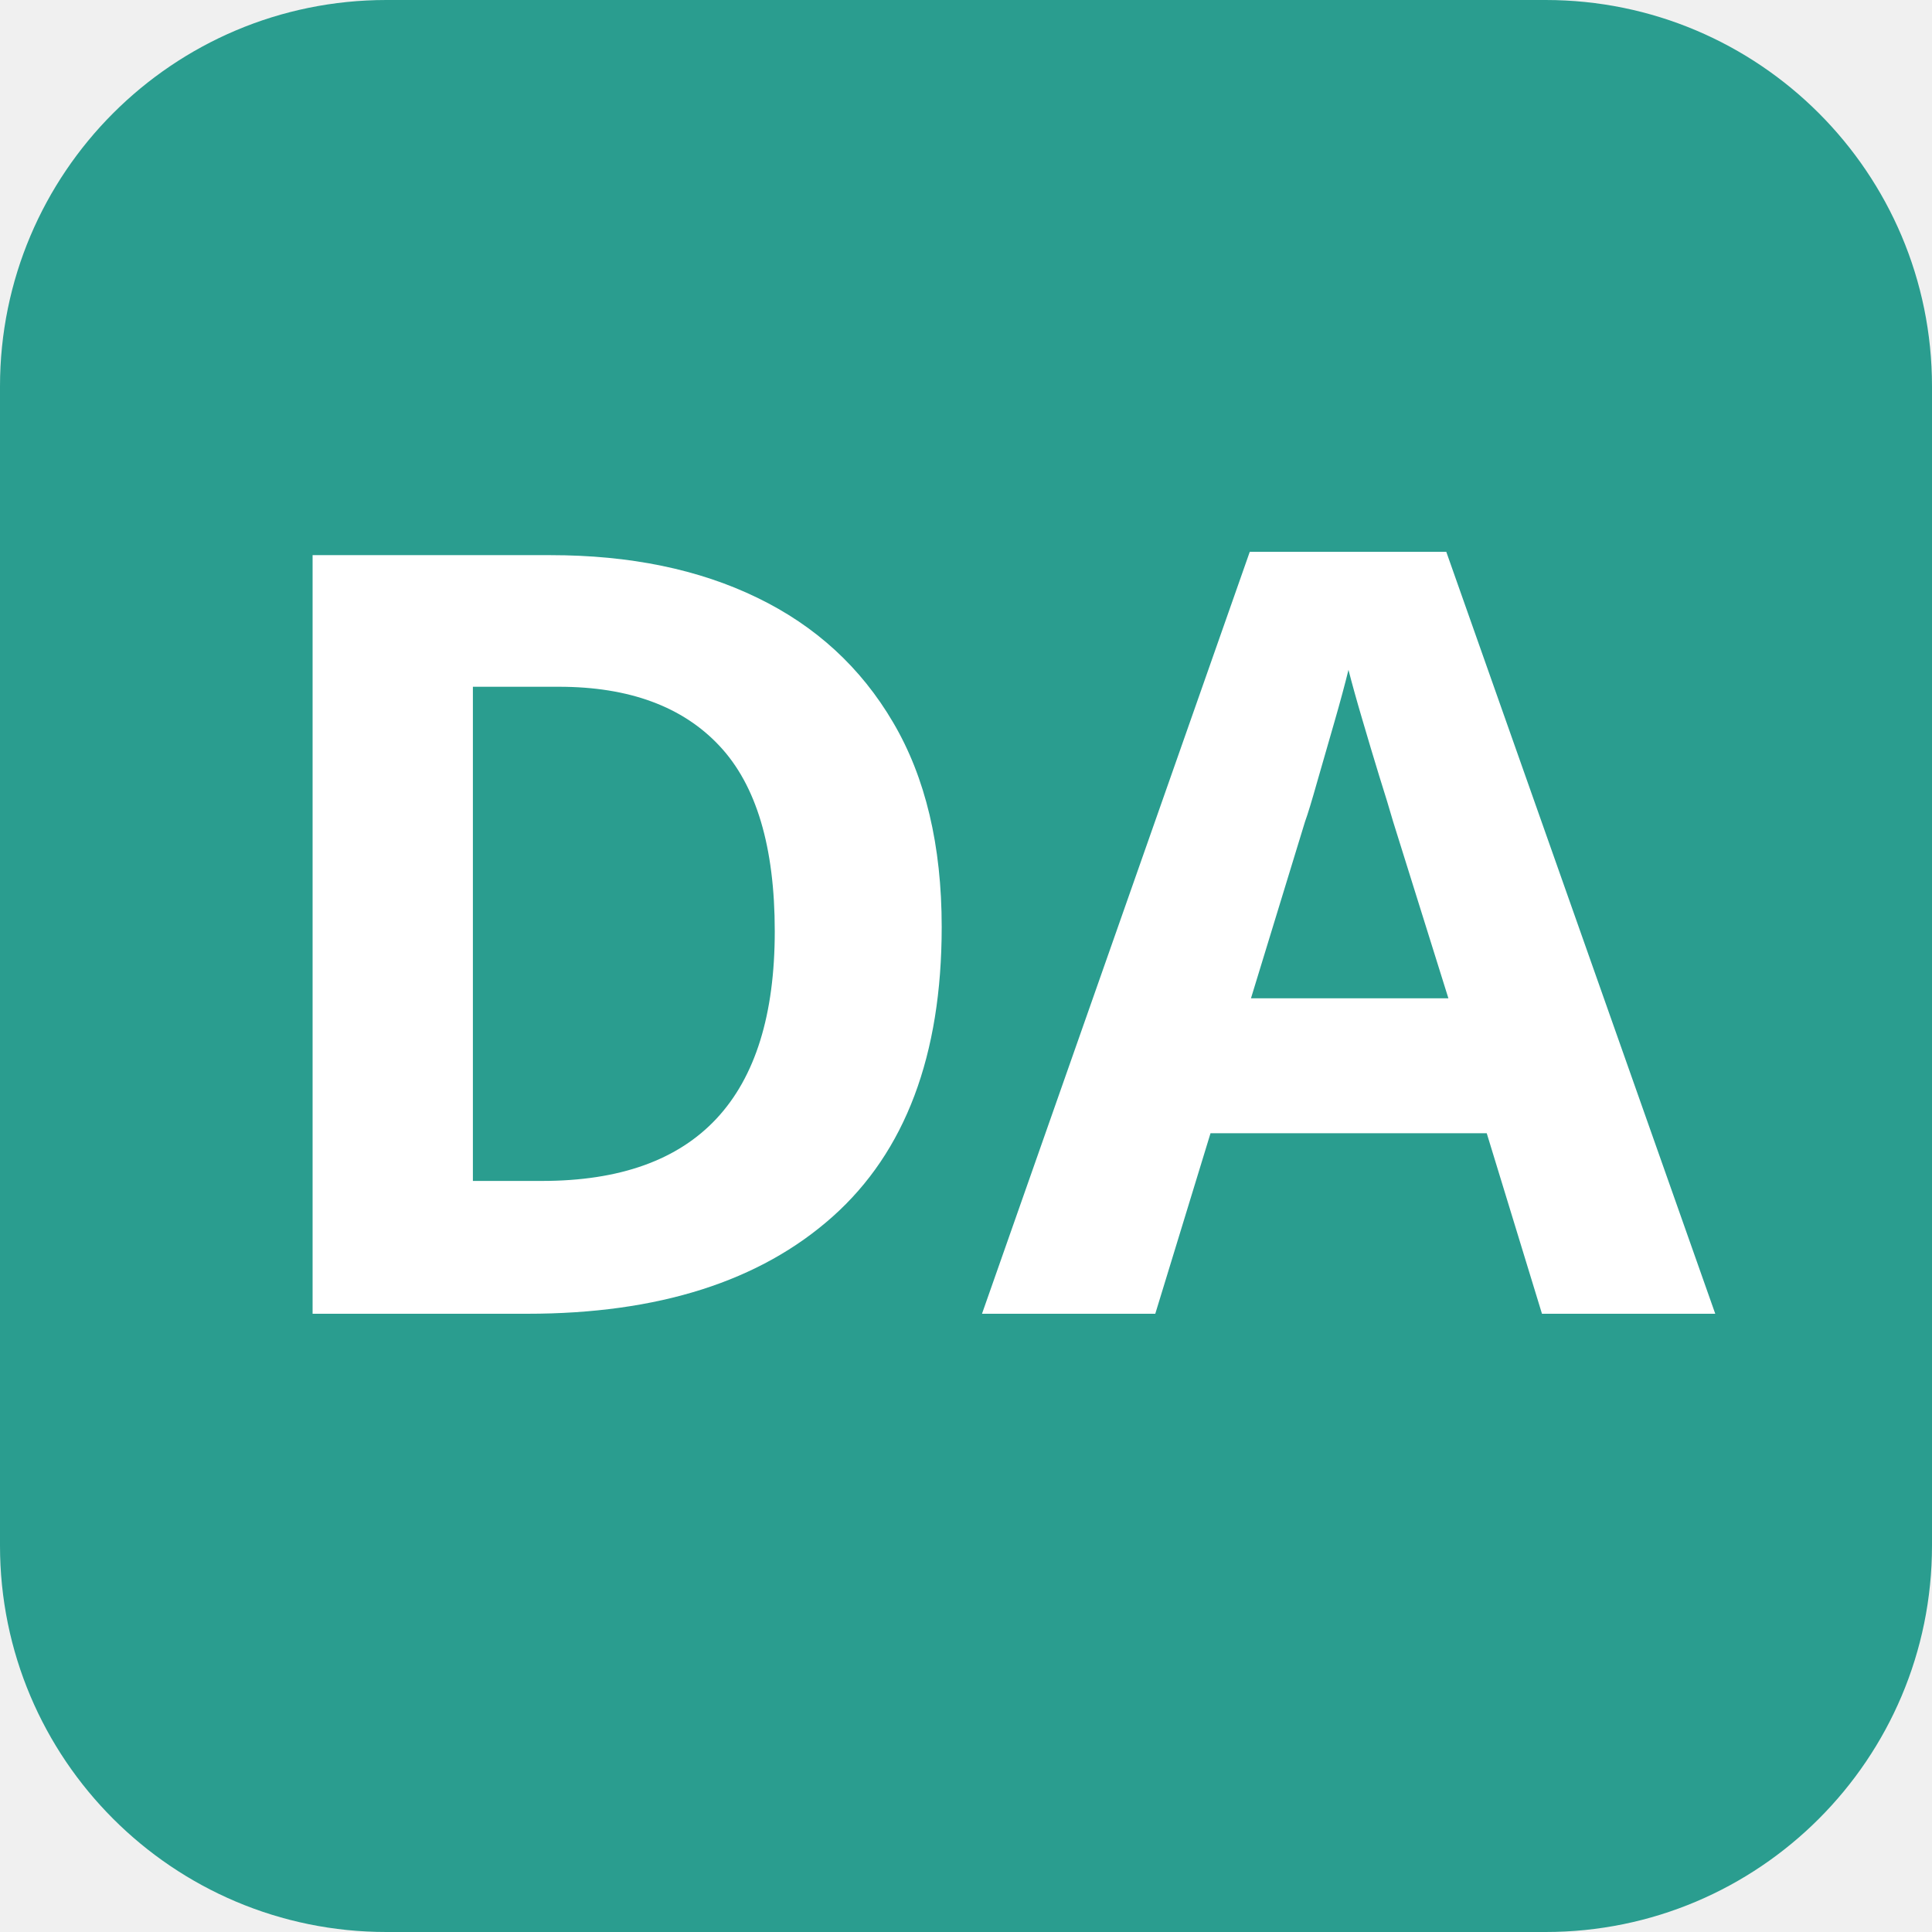
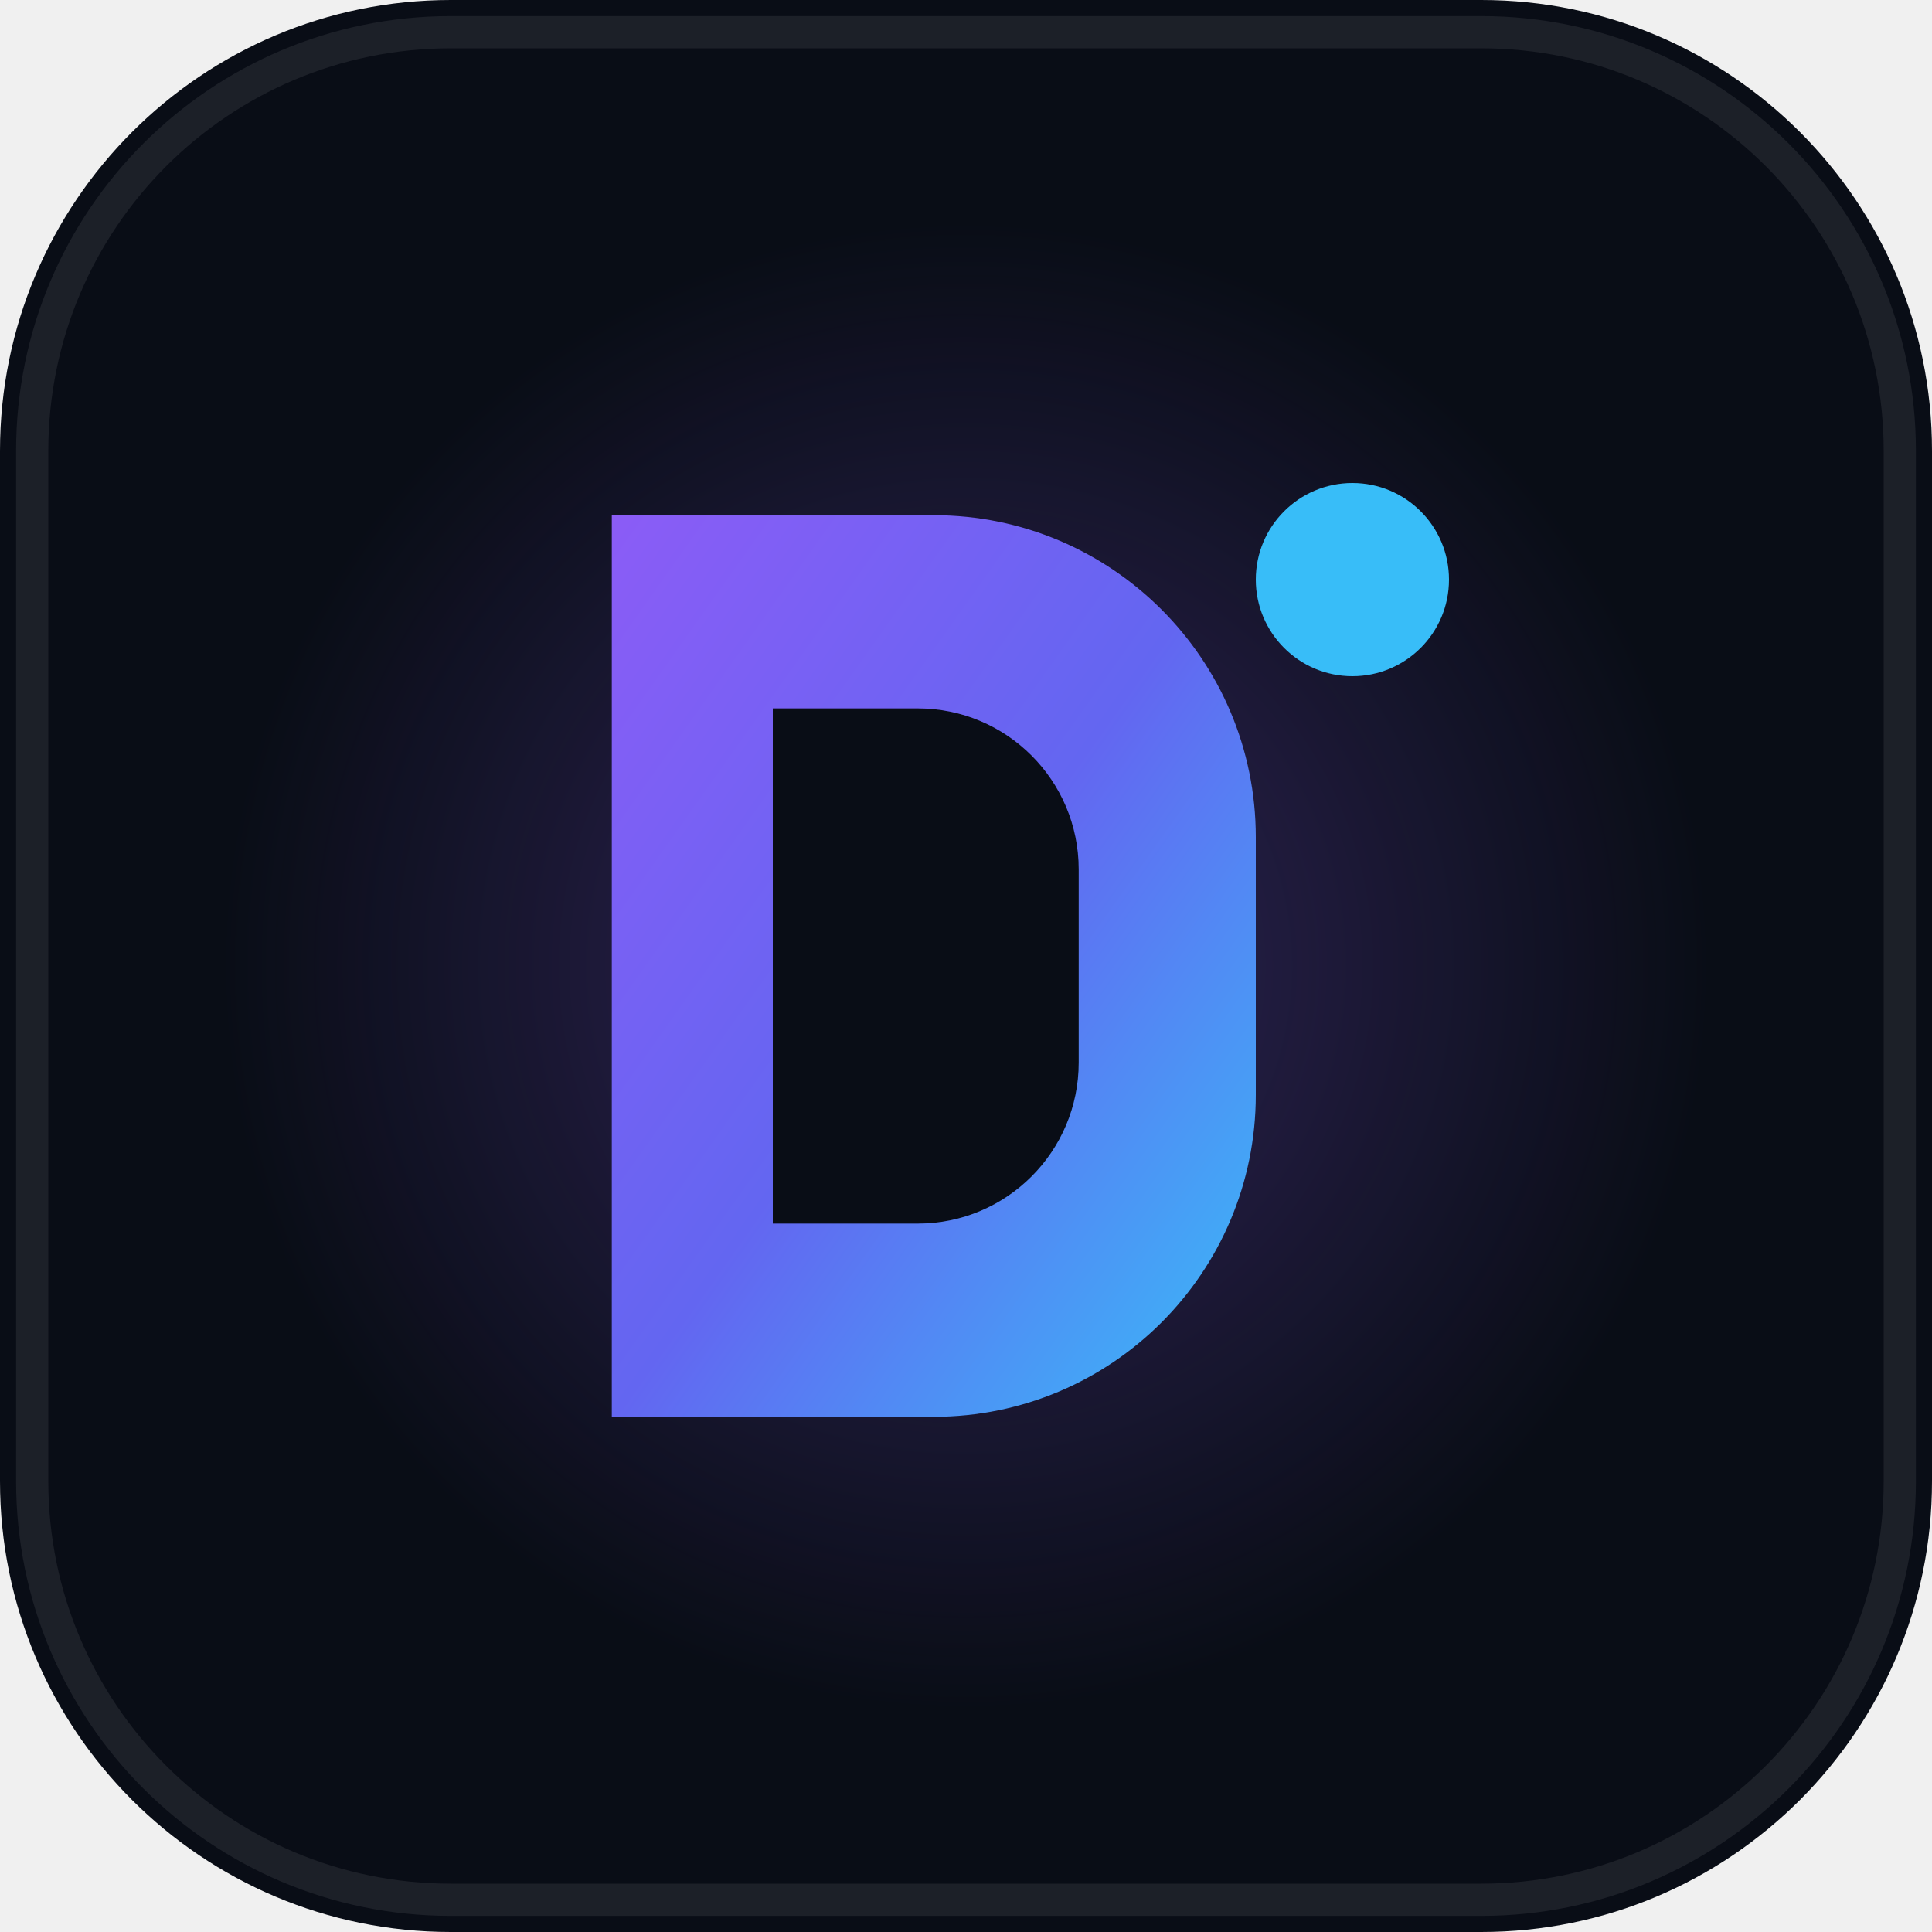
- <svg xmlns="http://www.w3.org/2000/svg" viewBox="0 0 100 100">
-   <rect rx="20" width="100" height="100" fill="#2a9d8f" />
-   <text x="50" y="68" font-size="55" text-anchor="middle" fill="white" font-family="sans-serif" font-weight="bold">DA</text>
+ <svg xmlns="http://www.w3.org/2000/svg" viewBox="0 0 120 120" fill="none">
+   <defs>
+     <linearGradient id="brandGrad" x1="0%" y1="0%" x2="100%" y2="100%">
+       <stop offset="0%" stop-color="#8b5cf6" />
+       <stop offset="50%" stop-color="#6366f1" />
+       <stop offset="100%" stop-color="#38bdf8" />
+     </linearGradient>
+     <radialGradient id="glowGrad" cx="50%" cy="50%" r="50%">
+       <stop offset="0%" stop-color="#8b5cf6" stop-opacity="0.3" />
+       <stop offset="100%" stop-color="#8b5cf6" stop-opacity="0" />
+     </radialGradient>
+   </defs>
+   <rect width="120" height="120" rx="28" fill="#090d16" />
+   <rect x="2" y="2" width="116" height="116" rx="26" stroke="rgba(255,255,255,0.08)" stroke-width="2" />
+   <circle cx="60" cy="60" r="46" fill="url(#glowGrad)" />
+   <path d="M38 32H58C69.046 32 78 40.954 78 52V68C78 79.046 69.046 88 58 88H38V32Z" fill="url(#brandGrad)" />
+   <path d="M48 44H57C62.523 44 67 48.477 67 54V66C67 71.523 62.523 76 57 76H48V44Z" fill="#090d16" />
+   <circle cx="84" cy="36" r="6" fill="#38bdf8" />
</svg>
